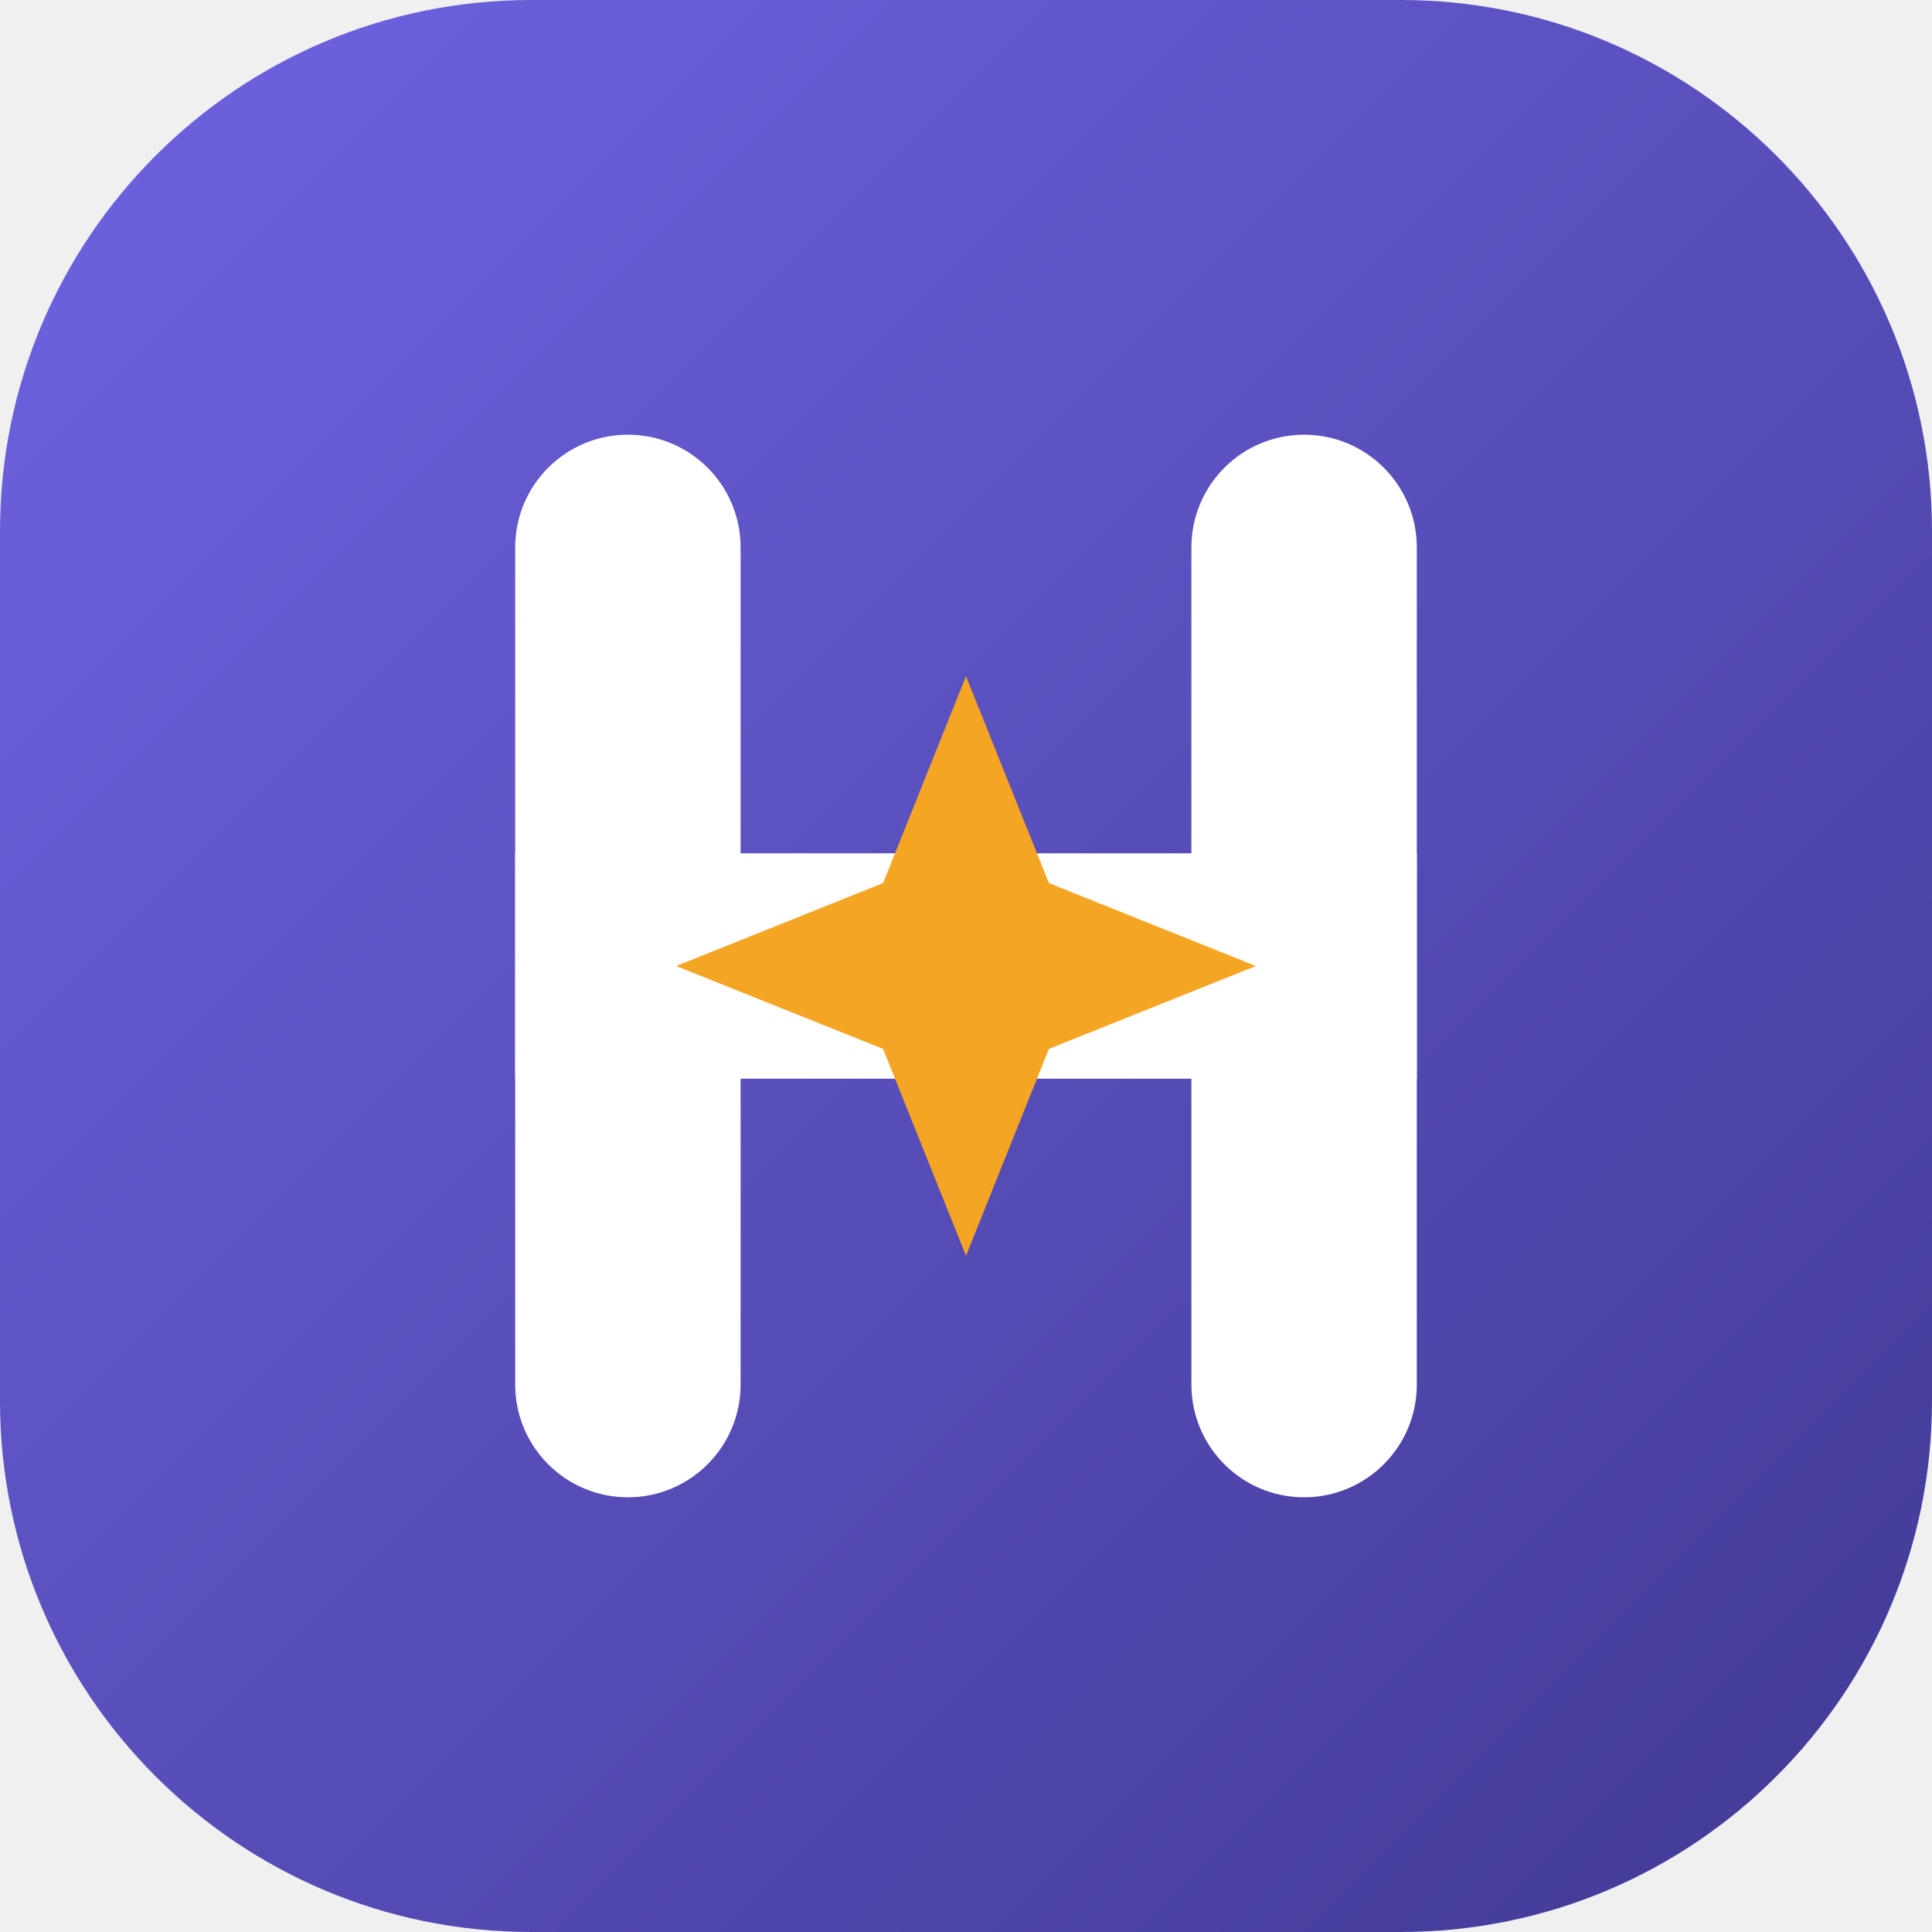
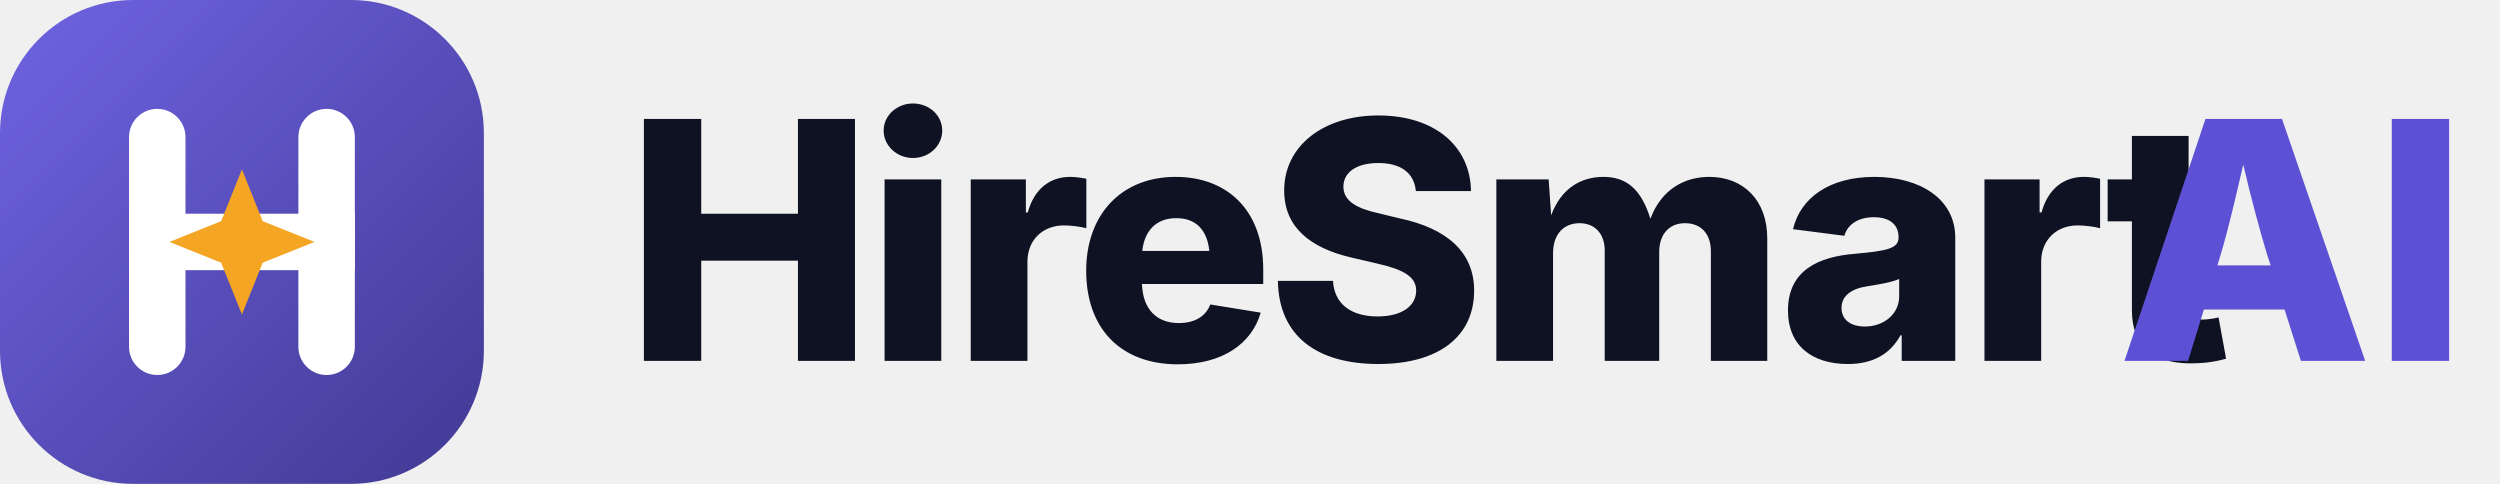
- <svg xmlns="http://www.w3.org/2000/svg" viewBox="0 0 24 24" width="24" height="24" role="img" aria-label="HireSmart AI">
+ <svg xmlns="http://www.w3.org/2000/svg" viewBox="0 0 124 24" width="124" height="24" role="img" aria-label="HireSmart AI">
  <defs>
    <linearGradient id="hs-tile" x1="0" y1="0" x2="24" y2="24" gradientUnits="userSpaceOnUse">
      <stop offset="0" stop-color="#6f64e3" />
      <stop offset="1" stop-color="#413993" />
    </linearGradient>
  </defs>
  <rect width="24" height="24" rx="6.6" fill="url(#hs-tile)" />
  <g fill="#ffffff">
    <rect x="6.4" y="5.4" width="2.8" height="13.2" rx="1.4" />
    <rect x="14.8" y="5.4" width="2.8" height="13.2" rx="1.4" />
    <rect x="6.4" y="10.6" width="11.2" height="2.8" />
  </g>
  <path d="M12 8.4 L13.03 10.97 L15.6 12 L13.03 13.03 L12 15.6 L10.97 13.03 L8.4 12 L10.97 10.97 Z" fill="#f5a524" />
+   <text x="31" y="17.9" font-family="Inter, 'Helvetica Neue', Arial, sans-serif" font-size="16.5" font-weight="800" letter-spacing="-0.4" fill="#0e1222" textLength="71" lengthAdjust="spacing">HireSmart</text>
+   <text x="105" y="17.9" font-family="Inter, 'Helvetica Neue', Arial, sans-serif" font-size="16.5" font-weight="800" fill="#5c50d4">AI</text>
</svg>
